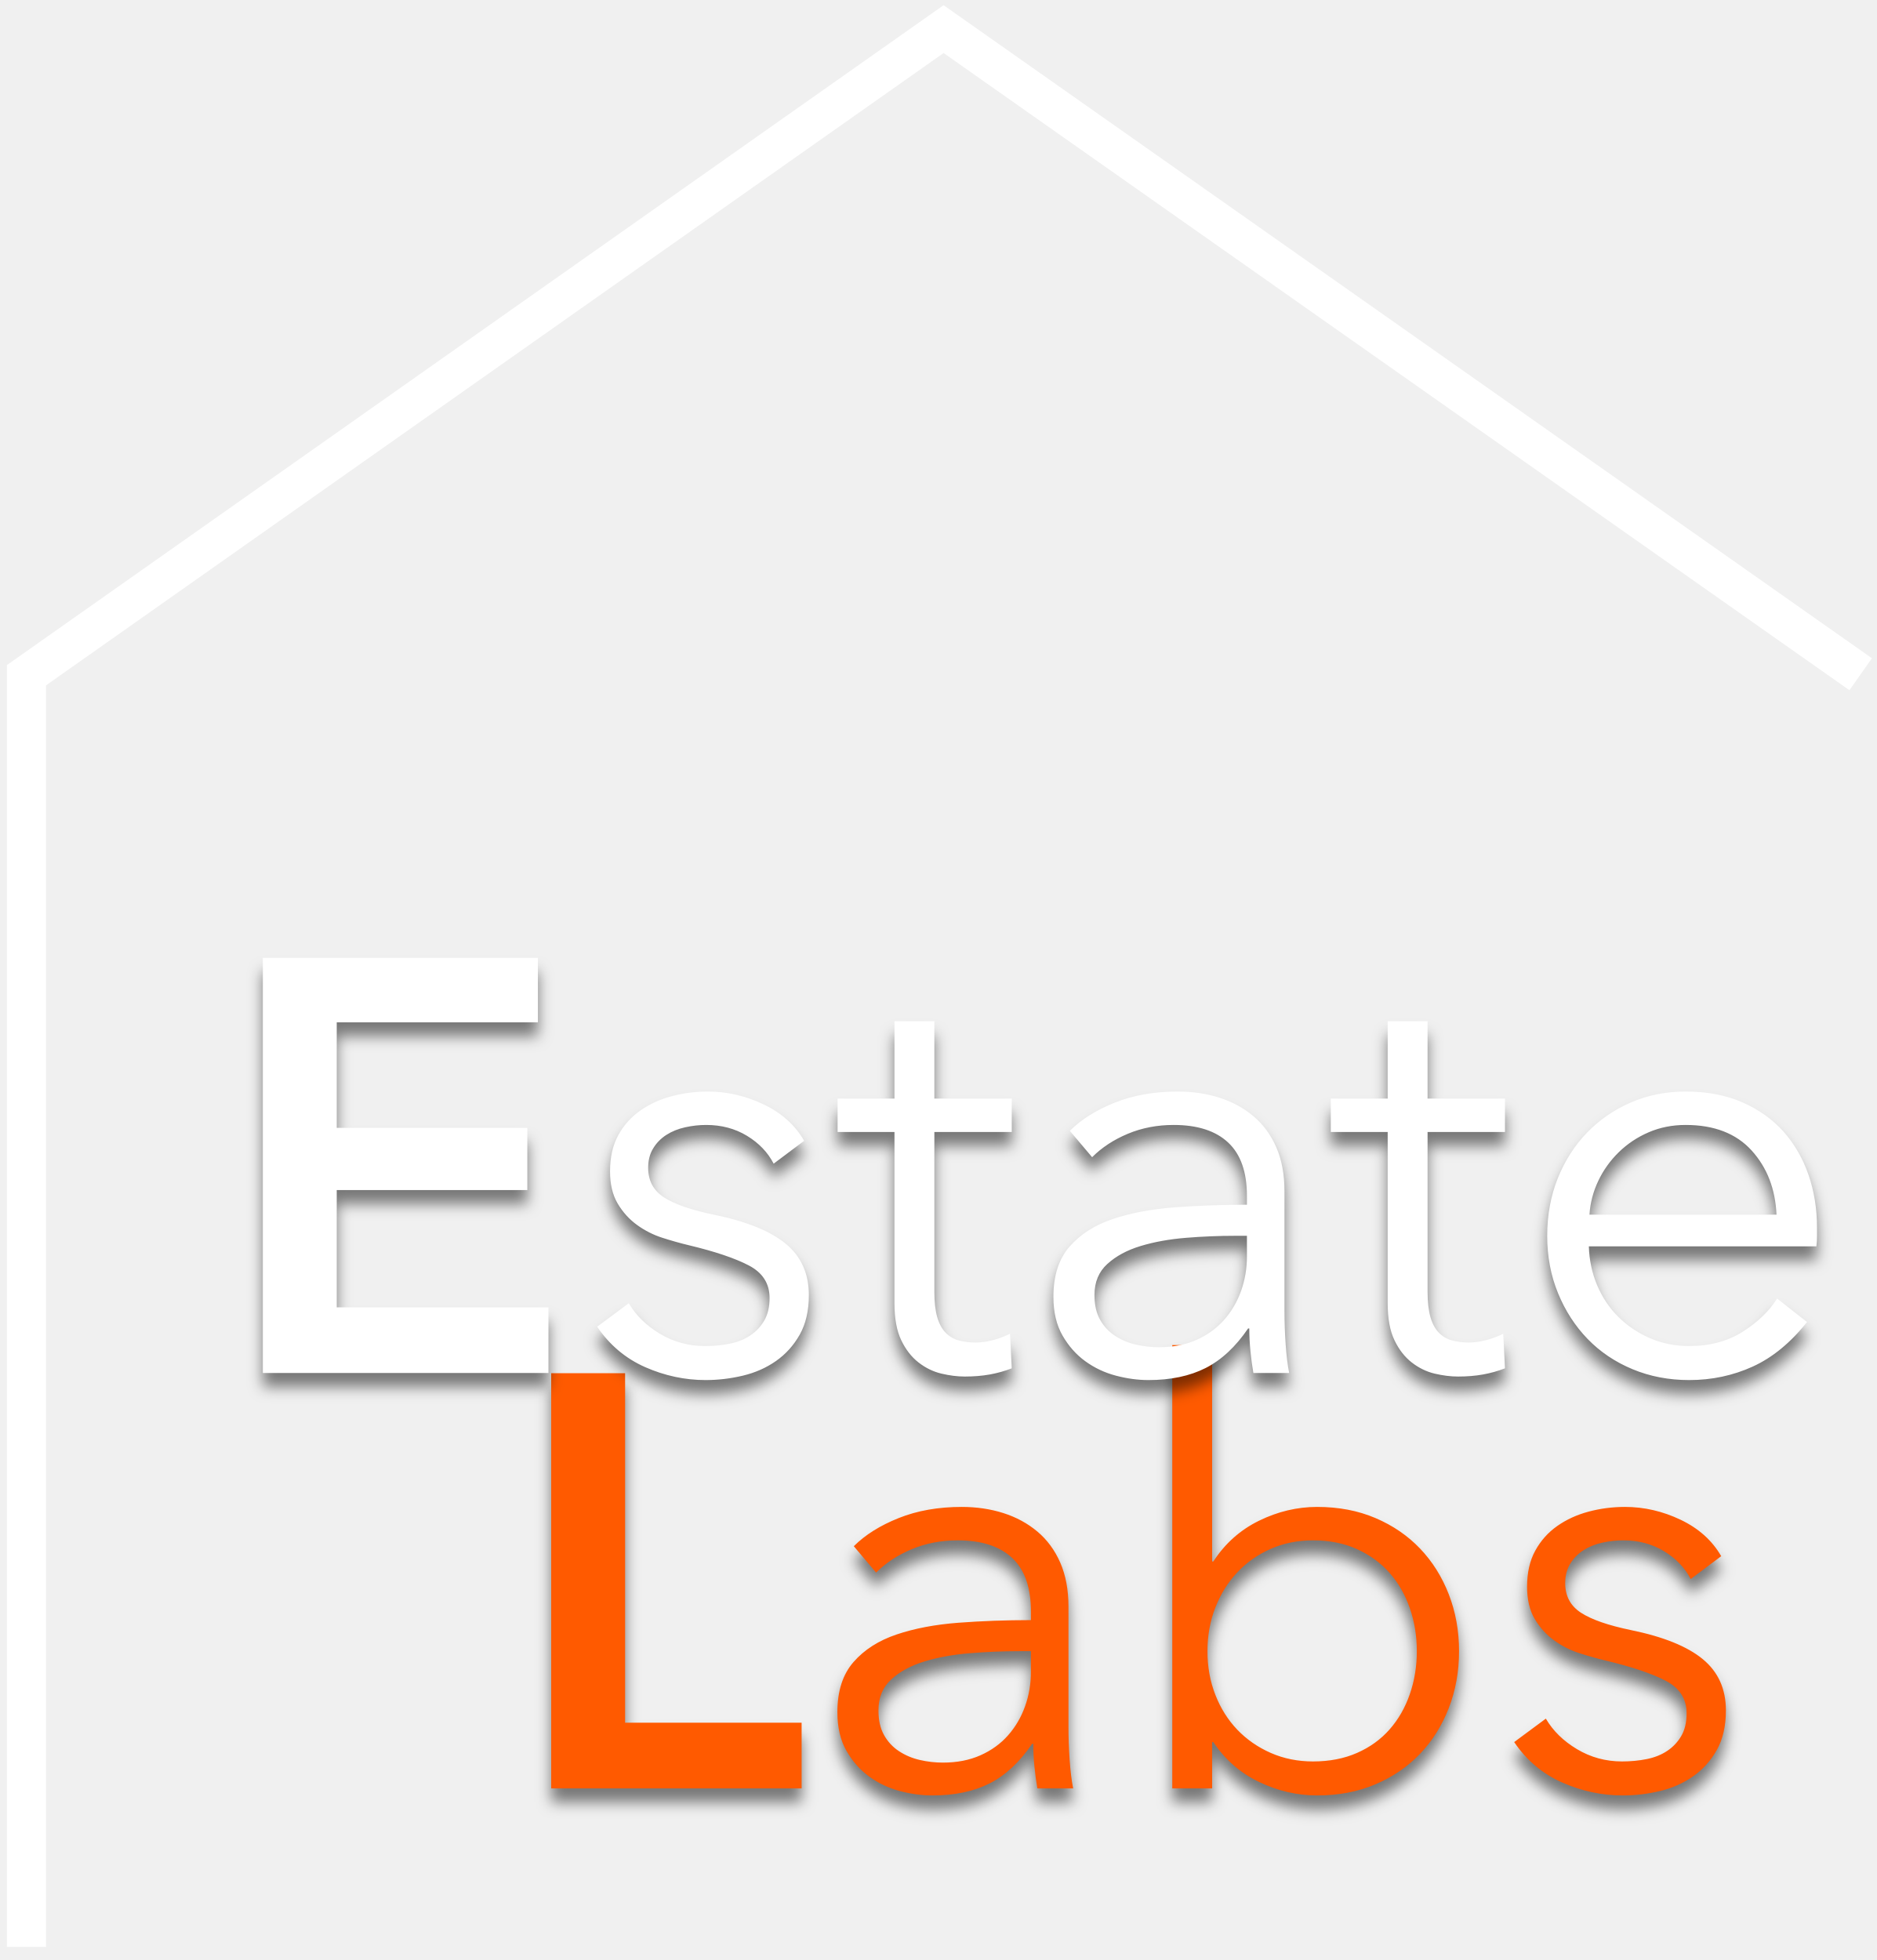
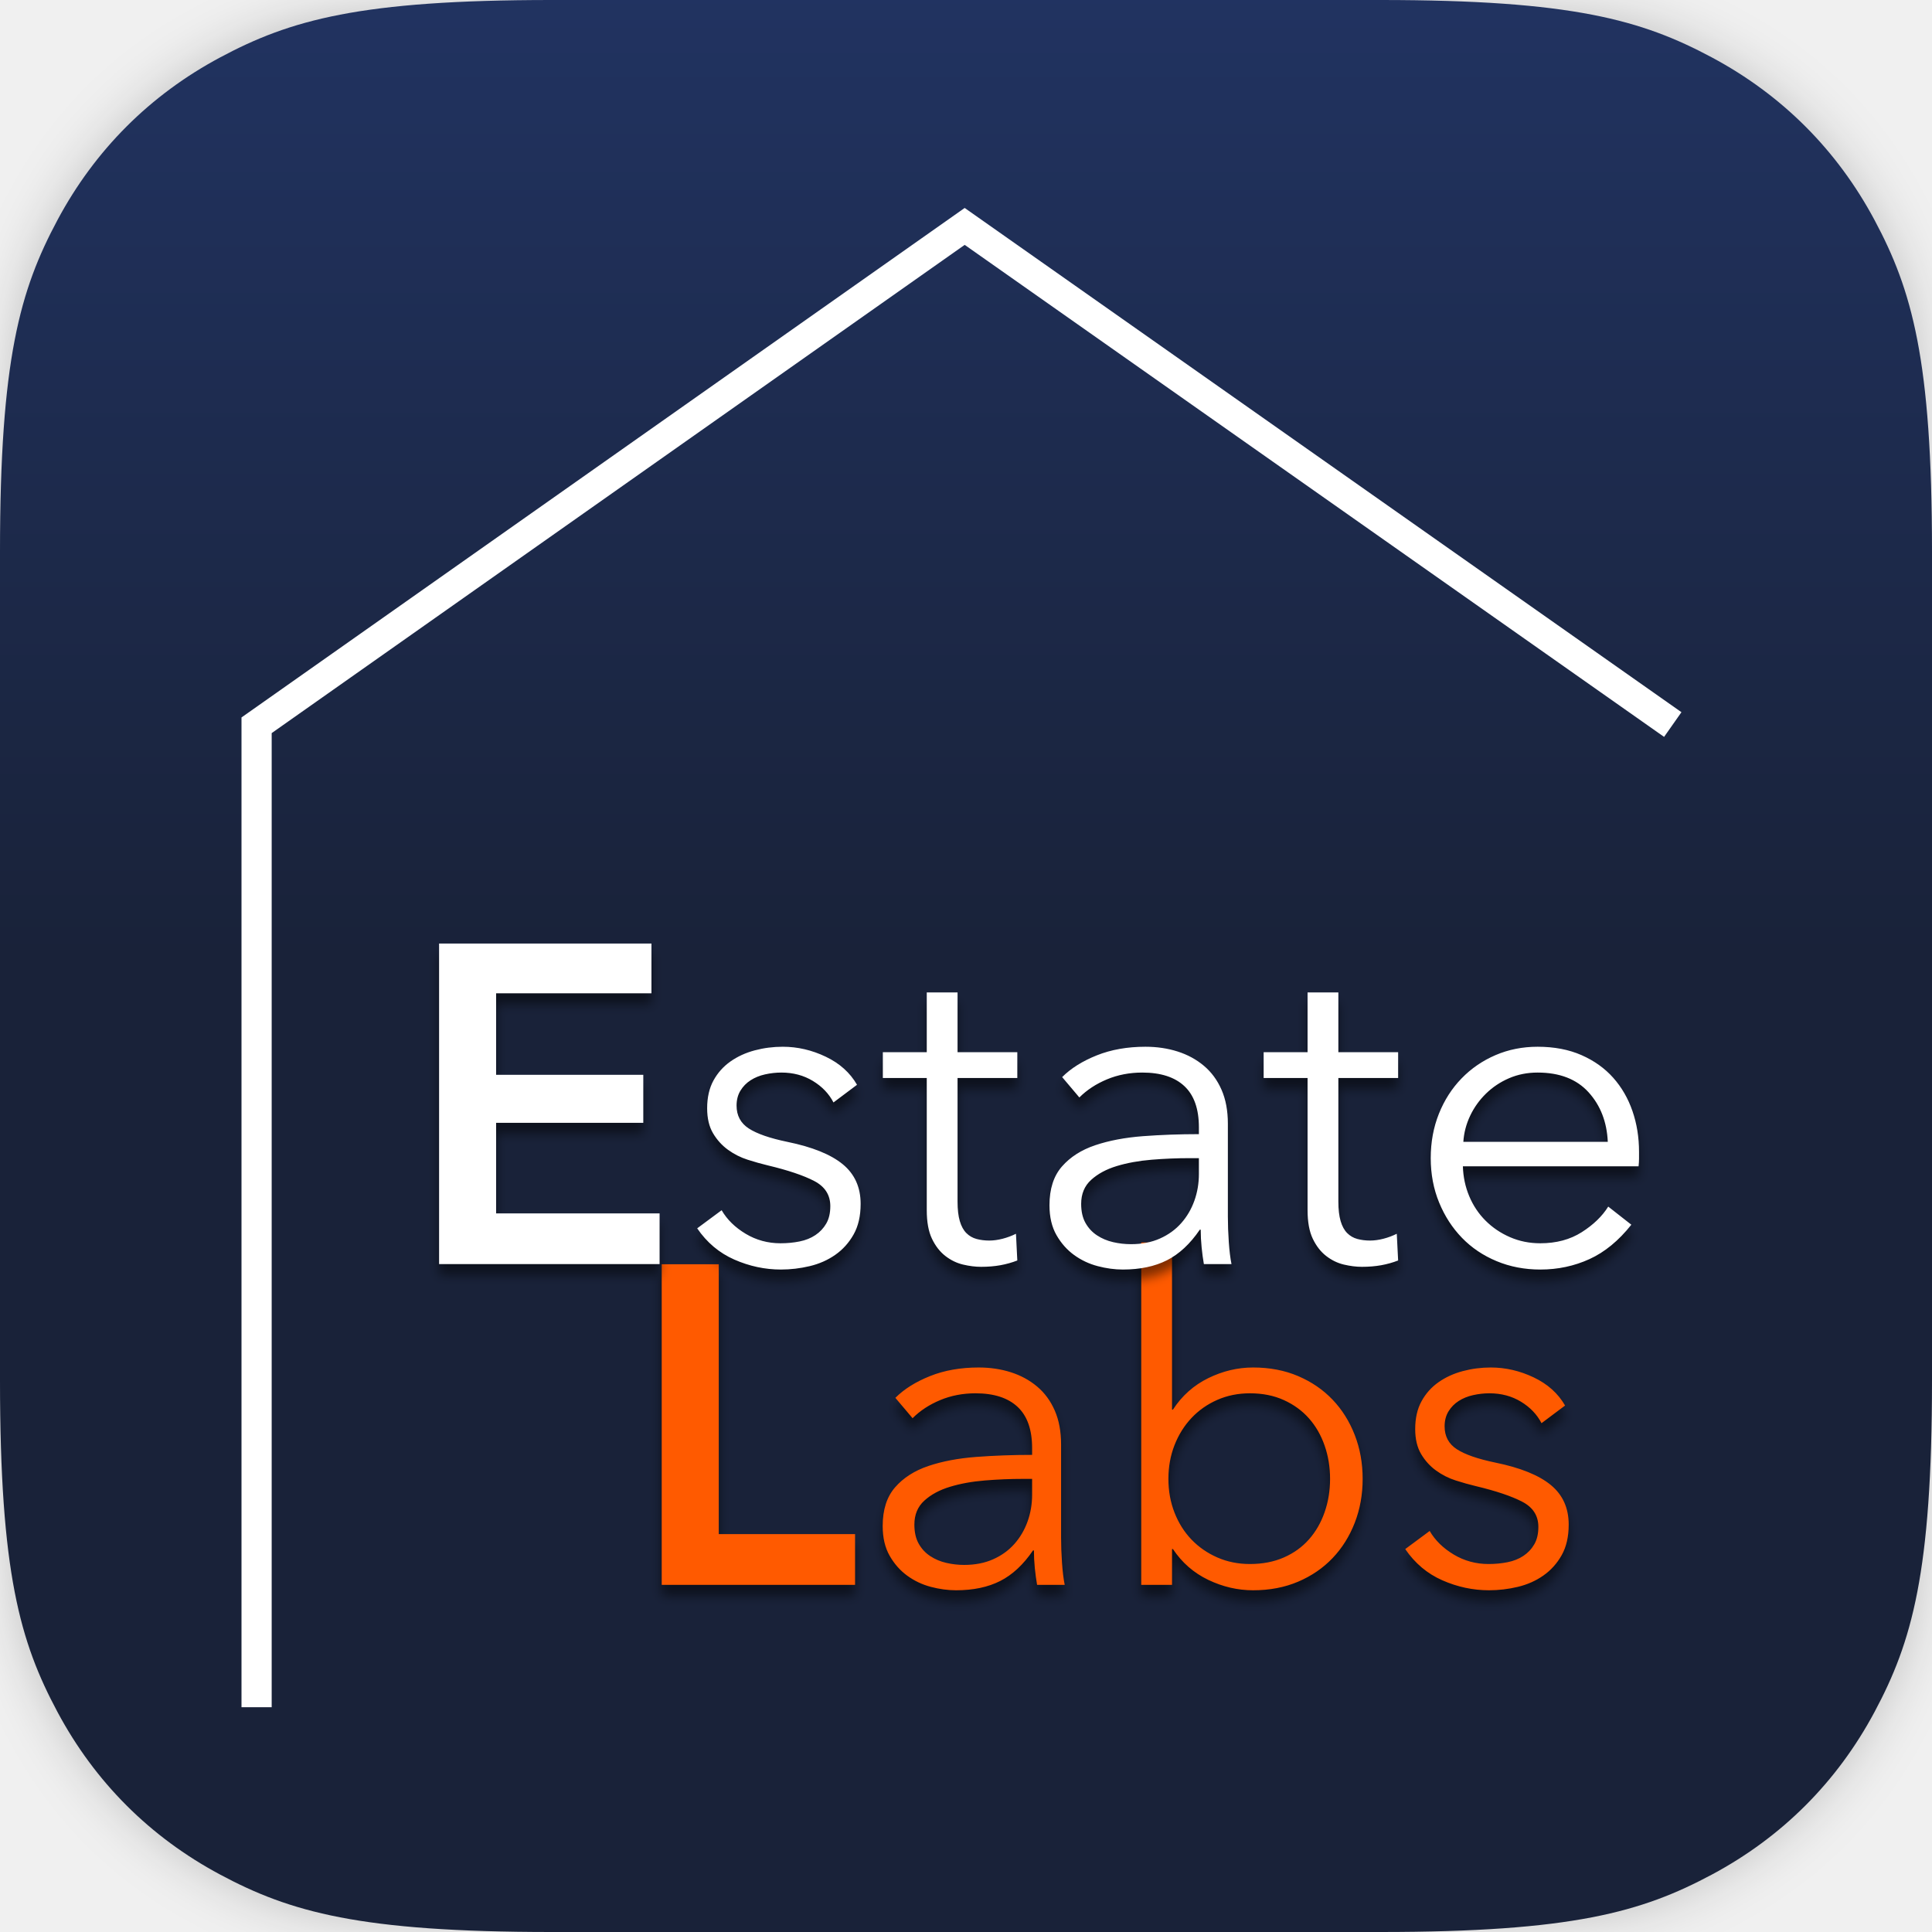
- <svg xmlns="http://www.w3.org/2000/svg" xmlns:xlink="http://www.w3.org/1999/xlink" width="135px" height="141px" viewBox="0 0 135 141" version="1.1">
+ <svg xmlns="http://www.w3.org/2000/svg" xmlns:xlink="http://www.w3.org/1999/xlink" width="180px" height="180px" viewBox="0 0 180 180" version="1.1">
  <defs>
-     <path d="M79.664,147.656 L79.664,142.931 L66.966,142.931 L66.966,117.787 L61.65,117.787 L61.65,147.656 L79.664,147.656 Z M89.072,148.162 C90.675,148.162 92.046,147.874 93.185,147.298 C94.324,146.721 95.344,145.772 96.244,144.45 L96.244,144.45 L96.328,144.45 C96.328,144.984 96.356,145.533 96.412,146.095 C96.469,146.658 96.539,147.178 96.623,147.656 L96.623,147.656 L99.197,147.656 C99.084,147.094 99,146.405 98.944,145.589 C98.888,144.773 98.859,143.986 98.859,143.227 L98.859,143.227 L98.859,134.578 C98.859,133.369 98.662,132.314 98.269,131.414 C97.875,130.514 97.327,129.769 96.623,129.178 C95.92,128.588 95.105,128.145 94.177,127.849 C93.248,127.554 92.25,127.406 91.181,127.406 C89.494,127.406 87.982,127.673 86.646,128.208 C85.31,128.742 84.234,129.417 83.419,130.233 L83.419,130.233 L85.022,132.131 C85.725,131.428 86.583,130.866 87.595,130.444 C88.608,130.022 89.705,129.811 90.886,129.811 C92.602,129.811 93.909,130.233 94.809,131.077 C95.709,131.92 96.159,133.2 96.159,134.916 L96.159,134.916 L96.159,135.548 C94.359,135.548 92.623,135.612 90.949,135.738 C89.276,135.865 87.792,136.146 86.498,136.582 C85.205,137.018 84.171,137.679 83.398,138.565 C82.624,139.451 82.237,140.653 82.237,142.172 C82.237,143.269 82.455,144.197 82.891,144.956 C83.327,145.716 83.876,146.334 84.537,146.812 C85.198,147.291 85.929,147.635 86.73,147.846 C87.532,148.057 88.312,148.162 89.072,148.162 Z M89.831,145.8 C89.269,145.8 88.713,145.737 88.165,145.61 C87.616,145.484 87.117,145.273 86.667,144.977 C86.217,144.682 85.859,144.295 85.591,143.817 C85.324,143.339 85.191,142.748 85.191,142.045 C85.191,141.117 85.5,140.372 86.119,139.809 C86.737,139.247 87.532,138.818 88.502,138.523 C89.473,138.227 90.555,138.03 91.751,137.932 C92.946,137.834 94.134,137.784 95.316,137.784 L95.316,137.784 L96.159,137.784 L96.159,139.261 C96.159,140.133 96.019,140.963 95.737,141.75 C95.456,142.537 95.048,143.234 94.514,143.838 C93.98,144.443 93.319,144.921 92.531,145.273 C91.744,145.624 90.844,145.8 89.831,145.8 Z M116.747,148.162 C118.294,148.162 119.693,147.895 120.945,147.361 C122.196,146.827 123.265,146.095 124.151,145.167 C125.037,144.239 125.726,143.142 126.218,141.877 C126.71,140.611 126.956,139.247 126.956,137.784 C126.956,136.322 126.71,134.958 126.218,133.692 C125.726,132.427 125.037,131.33 124.151,130.402 C123.265,129.473 122.196,128.742 120.945,128.208 C119.693,127.673 118.294,127.406 116.747,127.406 C115.312,127.406 113.92,127.737 112.57,128.398 C111.22,129.059 110.123,130.036 109.28,131.33 L109.28,131.33 L109.195,131.33 L109.195,115.763 L106.327,115.763 L106.327,147.656 L109.195,147.656 L109.195,144.323 L109.28,144.323 C110.123,145.589 111.22,146.545 112.57,147.192 C113.92,147.839 115.312,148.162 116.747,148.162 Z M116.452,145.716 C115.355,145.716 114.342,145.512 113.414,145.104 C112.486,144.696 111.684,144.141 111.009,143.438 C110.334,142.734 109.807,141.898 109.427,140.927 C109.048,139.957 108.858,138.909 108.858,137.784 C108.858,136.659 109.048,135.612 109.427,134.641 C109.807,133.671 110.334,132.827 111.009,132.11 C111.684,131.393 112.486,130.83 113.414,130.423 C114.342,130.015 115.355,129.811 116.452,129.811 C117.633,129.811 118.688,130.022 119.616,130.444 C120.544,130.866 121.324,131.435 121.957,132.152 C122.59,132.87 123.075,133.713 123.412,134.684 C123.75,135.654 123.919,136.688 123.919,137.784 C123.919,138.881 123.75,139.915 123.412,140.885 C123.075,141.855 122.59,142.699 121.957,143.416 C121.324,144.134 120.544,144.696 119.616,145.104 C118.688,145.512 117.633,145.716 116.452,145.716 Z M138.727,148.162 C139.627,148.162 140.52,148.057 141.405,147.846 C142.291,147.635 143.086,147.284 143.789,146.791 C144.492,146.299 145.062,145.666 145.498,144.893 C145.934,144.12 146.152,143.17 146.152,142.045 C146.152,140.498 145.596,139.268 144.485,138.354 C143.374,137.44 141.652,136.744 139.317,136.266 C137.686,135.928 136.491,135.513 135.731,135.021 C134.972,134.529 134.592,133.819 134.592,132.891 C134.592,132.356 134.712,131.892 134.951,131.498 C135.19,131.105 135.506,130.781 135.9,130.528 C136.294,130.275 136.744,130.092 137.25,129.98 C137.756,129.867 138.262,129.811 138.769,129.811 C139.866,129.811 140.843,130.071 141.701,130.591 C142.559,131.112 143.198,131.78 143.62,132.595 L143.62,132.595 L145.814,130.95 C145.167,129.825 144.197,128.953 142.903,128.334 C141.609,127.716 140.273,127.406 138.895,127.406 C137.995,127.406 137.123,127.519 136.28,127.744 C135.436,127.969 134.684,128.313 134.023,128.777 C133.362,129.241 132.834,129.832 132.441,130.549 C132.047,131.266 131.85,132.131 131.85,133.144 C131.85,134.072 132.033,134.845 132.398,135.464 C132.764,136.083 133.228,136.596 133.791,137.004 C134.353,137.412 134.965,137.721 135.626,137.932 C136.287,138.143 136.912,138.319 137.503,138.459 C139.387,138.909 140.829,139.395 141.827,139.915 C142.826,140.435 143.325,141.216 143.325,142.256 C143.325,142.903 143.198,143.445 142.945,143.88 C142.692,144.316 142.355,144.675 141.933,144.956 C141.511,145.238 141.019,145.434 140.456,145.547 C139.894,145.659 139.303,145.716 138.684,145.716 C137.503,145.716 136.42,145.42 135.436,144.83 C134.452,144.239 133.706,143.508 133.2,142.636 L133.2,142.636 L130.922,144.323 C131.822,145.645 132.975,146.616 134.381,147.234 C135.787,147.853 137.236,148.162 138.727,148.162 Z" id="path-1" />
-     <filter x="-2.4%" y="-3.1%" width="104.7%" height="112.3%" filterUnits="objectBoundingBox" id="filter-2">
+     <path d="M51.378,-2.07572687e-15 L128.622,2.07572687e-15 C146.487,-1.20605709e-15 152.966,1.86 159.497,5.353 C166.028,8.846 171.154,13.972 174.647,20.503 C178.14,27.034 180,33.513 180,51.378 L180,128.622 C180,146.487 178.14,152.966 174.647,159.497 C171.154,166.028 166.028,171.154 159.497,174.647 C152.966,178.14 146.487,180 128.622,180 L51.378,180 C33.513,180 27.034,178.14 20.503,174.647 C13.972,171.154 8.846,166.028 5.353,159.497 C1.86,152.966 8.04038057e-16,146.487 -1.38381791e-15,128.622 L1.38381791e-15,51.378 C-8.04038057e-16,33.513 1.86,27.034 5.353,20.503 C8.846,13.972 13.972,8.846 20.503,5.353 C27.034,1.86 33.513,1.20605709e-15 51.378,-2.07572687e-15 Z" id="path-1" />
+     <filter x="-4.2%" y="-4.2%" width="108.3%" height="108.3%" filterUnits="objectBoundingBox" id="filter-3">
+       <feOffset dx="0" dy="0" in="SourceAlpha" result="shadowOffsetOuter1" />
+       <feGaussianBlur stdDeviation="2.5" in="shadowOffsetOuter1" result="shadowBlurOuter1" />
+       <feColorMatrix values="0 0 0 0 0   0 0 0 0 0   0 0 0 0 0  0 0 0 0.2 0" type="matrix" in="shadowBlurOuter1" />
+     </filter>
+     <linearGradient x1="50%" y1="0%" x2="50%" y2="49.451%" id="linearGradient-4">
+       <stop stop-color="#213361" offset="0%" />
+       <stop stop-color="#192239" offset="100%" />
+     </linearGradient>
+     <path d="M79.664,147.656 L79.664,142.931 L66.966,142.931 L66.966,117.787 L61.65,117.787 L61.65,147.656 L79.664,147.656 Z M89.072,148.162 C90.675,148.162 92.046,147.874 93.185,147.298 C94.324,146.721 95.344,145.772 96.244,144.45 L96.244,144.45 L96.328,144.45 C96.328,144.984 96.356,145.533 96.412,146.095 C96.469,146.658 96.539,147.178 96.623,147.656 L96.623,147.656 L99.197,147.656 C99.084,147.094 99,146.405 98.944,145.589 C98.888,144.773 98.859,143.986 98.859,143.227 L98.859,143.227 L98.859,134.578 C98.859,133.369 98.662,132.314 98.269,131.414 C97.875,130.514 97.327,129.769 96.623,129.178 C95.92,128.588 95.105,128.145 94.177,127.849 C93.248,127.554 92.25,127.406 91.181,127.406 C89.494,127.406 87.982,127.673 86.646,128.208 C85.31,128.742 84.234,129.417 83.419,130.233 L83.419,130.233 L85.022,132.131 C85.725,131.428 86.583,130.866 87.595,130.444 C88.608,130.022 89.705,129.811 90.886,129.811 C92.602,129.811 93.909,130.233 94.809,131.077 C95.709,131.92 96.159,133.2 96.159,134.916 L96.159,134.916 L96.159,135.548 C94.359,135.548 92.623,135.612 90.949,135.738 C89.276,135.865 87.792,136.146 86.498,136.582 C85.205,137.018 84.171,137.679 83.398,138.565 C82.624,139.451 82.237,140.653 82.237,142.172 C82.237,143.269 82.455,144.197 82.891,144.956 C83.327,145.716 83.876,146.334 84.537,146.812 C85.198,147.291 85.929,147.635 86.73,147.846 C87.532,148.057 88.312,148.162 89.072,148.162 Z M89.831,145.8 C89.269,145.8 88.713,145.737 88.165,145.61 C87.616,145.484 87.117,145.273 86.667,144.977 C86.217,144.682 85.859,144.295 85.591,143.817 C85.324,143.339 85.191,142.748 85.191,142.045 C85.191,141.117 85.5,140.372 86.119,139.809 C86.737,139.247 87.532,138.818 88.502,138.523 C89.473,138.227 90.555,138.03 91.751,137.932 C92.946,137.834 94.134,137.784 95.316,137.784 L95.316,137.784 L96.159,137.784 L96.159,139.261 C96.159,140.133 96.019,140.963 95.737,141.75 C95.456,142.537 95.048,143.234 94.514,143.838 C93.98,144.443 93.319,144.921 92.531,145.273 C91.744,145.624 90.844,145.8 89.831,145.8 Z M116.747,148.162 C118.294,148.162 119.693,147.895 120.945,147.361 C122.196,146.827 123.265,146.095 124.151,145.167 C125.037,144.239 125.726,143.142 126.218,141.877 C126.71,140.611 126.956,139.247 126.956,137.784 C126.956,136.322 126.71,134.958 126.218,133.692 C125.726,132.427 125.037,131.33 124.151,130.402 C123.265,129.473 122.196,128.742 120.945,128.208 C119.693,127.673 118.294,127.406 116.747,127.406 C115.312,127.406 113.92,127.737 112.57,128.398 C111.22,129.059 110.123,130.036 109.28,131.33 L109.28,131.33 L109.195,131.33 L109.195,115.763 L106.327,115.763 L106.327,147.656 L109.195,147.656 L109.195,144.323 L109.28,144.323 C110.123,145.589 111.22,146.545 112.57,147.192 C113.92,147.839 115.312,148.162 116.747,148.162 Z M116.452,145.716 C115.355,145.716 114.342,145.512 113.414,145.104 C112.486,144.696 111.684,144.141 111.009,143.438 C110.334,142.734 109.807,141.898 109.427,140.927 C109.048,139.957 108.858,138.909 108.858,137.784 C108.858,136.659 109.048,135.612 109.427,134.641 C109.807,133.671 110.334,132.827 111.009,132.11 C111.684,131.393 112.486,130.83 113.414,130.423 C114.342,130.015 115.355,129.811 116.452,129.811 C117.633,129.811 118.688,130.022 119.616,130.444 C120.544,130.866 121.324,131.435 121.957,132.152 C122.59,132.87 123.075,133.713 123.412,134.684 C123.75,135.654 123.919,136.688 123.919,137.784 C123.919,138.881 123.75,139.915 123.412,140.885 C123.075,141.855 122.59,142.699 121.957,143.416 C121.324,144.134 120.544,144.696 119.616,145.104 C118.688,145.512 117.633,145.716 116.452,145.716 Z M138.727,148.162 C139.627,148.162 140.52,148.057 141.405,147.846 C142.291,147.635 143.086,147.284 143.789,146.791 C144.492,146.299 145.062,145.666 145.498,144.893 C145.934,144.12 146.152,143.17 146.152,142.045 C146.152,140.498 145.596,139.268 144.485,138.354 C143.374,137.44 141.652,136.744 139.317,136.266 C137.686,135.928 136.491,135.513 135.731,135.021 C134.972,134.529 134.592,133.819 134.592,132.891 C134.592,132.356 134.712,131.892 134.951,131.498 C135.19,131.105 135.506,130.781 135.9,130.528 C136.294,130.275 136.744,130.092 137.25,129.98 C137.756,129.867 138.262,129.811 138.769,129.811 C139.866,129.811 140.843,130.071 141.701,130.591 C142.559,131.112 143.198,131.78 143.62,132.595 L143.62,132.595 L145.814,130.95 C145.167,129.825 144.197,128.953 142.903,128.334 C141.609,127.716 140.273,127.406 138.895,127.406 C137.995,127.406 137.123,127.519 136.28,127.744 C135.436,127.969 134.684,128.313 134.023,128.777 C133.362,129.241 132.834,129.832 132.441,130.549 C132.047,131.266 131.85,132.131 131.85,133.144 C131.85,134.072 132.033,134.845 132.398,135.464 C132.764,136.083 133.228,136.596 133.791,137.004 C134.353,137.412 134.965,137.721 135.626,137.932 C136.287,138.143 136.912,138.319 137.503,138.459 C139.387,138.909 140.829,139.395 141.827,139.915 C142.826,140.435 143.325,141.216 143.325,142.256 C143.325,142.903 143.198,143.445 142.945,143.88 C142.692,144.316 142.355,144.675 141.933,144.956 C141.511,145.238 141.019,145.434 140.456,145.547 C139.894,145.659 139.303,145.716 138.684,145.716 C137.503,145.716 136.42,145.42 135.436,144.83 C134.452,144.239 133.706,143.508 133.2,142.636 L133.2,142.636 L130.922,144.323 C131.822,145.645 132.975,146.616 134.381,147.234 C135.787,147.853 137.236,148.162 138.727,148.162 Z" id="path-5" />
+     <filter x="-2.4%" y="-3.1%" width="104.7%" height="112.3%" filterUnits="objectBoundingBox" id="filter-6">
      <feOffset dx="0" dy="1" in="SourceAlpha" result="shadowOffsetOuter1" />
      <feGaussianBlur stdDeviation="0.5" in="shadowOffsetOuter1" result="shadowBlurOuter1" />
      <feColorMatrix values="0 0 0 0 0   0 0 0 0 0   0 0 0 0 0  0 0 0 0.5 0" type="matrix" in="shadowBlurOuter1" />
    </filter>
-     <path d="M61.453,117.773 L61.453,113.048 L46.223,113.048 L46.223,104.611 L59.934,104.611 L59.934,100.139 L46.223,100.139 L46.223,92.545 L60.694,92.545 L60.694,87.905 L40.908,87.905 L40.908,117.773 L61.453,117.773 Z M72.759,118.28 C73.659,118.28 74.552,118.174 75.438,117.963 C76.324,117.752 77.119,117.401 77.822,116.909 C78.525,116.416 79.095,115.784 79.53,115.01 C79.966,114.237 80.184,113.287 80.184,112.162 C80.184,110.616 79.629,109.385 78.518,108.471 C77.407,107.557 75.684,106.861 73.35,106.383 C71.719,106.045 70.523,105.63 69.764,105.138 C69.005,104.646 68.625,103.936 68.625,103.008 C68.625,102.473 68.745,102.009 68.984,101.616 C69.223,101.222 69.539,100.898 69.933,100.645 C70.327,100.392 70.777,100.209 71.283,100.097 C71.789,99.984 72.295,99.928 72.802,99.928 C73.898,99.928 74.876,100.188 75.734,100.709 C76.591,101.229 77.231,101.897 77.653,102.713 L77.653,102.713 L79.847,101.067 C79.2,99.942 78.23,99.07 76.936,98.452 C75.642,97.833 74.306,97.523 72.928,97.523 C72.028,97.523 71.156,97.636 70.312,97.861 C69.469,98.086 68.716,98.43 68.055,98.895 C67.395,99.359 66.867,99.949 66.473,100.666 C66.08,101.384 65.883,102.248 65.883,103.261 C65.883,104.189 66.066,104.963 66.431,105.581 C66.797,106.2 67.261,106.713 67.823,107.121 C68.386,107.529 68.998,107.838 69.659,108.049 C70.32,108.26 70.945,108.436 71.536,108.577 C73.42,109.027 74.862,109.512 75.86,110.032 C76.859,110.552 77.358,111.333 77.358,112.373 C77.358,113.02 77.231,113.562 76.978,113.998 C76.725,114.434 76.388,114.792 75.966,115.073 C75.544,115.355 75.052,115.552 74.489,115.664 C73.927,115.777 73.336,115.833 72.717,115.833 C71.536,115.833 70.453,115.537 69.469,114.947 C68.484,114.356 67.739,113.625 67.233,112.753 L67.233,112.753 L64.955,114.441 C65.855,115.763 67.008,116.733 68.414,117.352 C69.82,117.97 71.269,118.28 72.759,118.28 Z M91.406,118.027 C92.053,118.027 92.651,117.977 93.199,117.879 C93.748,117.78 94.275,117.633 94.781,117.436 L94.781,117.436 L94.655,114.947 C94.261,115.144 93.846,115.298 93.41,115.411 C92.974,115.523 92.559,115.58 92.166,115.58 C91.744,115.58 91.35,115.53 90.984,115.432 C90.619,115.334 90.302,115.151 90.035,114.884 C89.768,114.616 89.564,114.244 89.423,113.766 C89.283,113.287 89.213,112.683 89.213,111.952 L89.213,111.952 L89.213,100.434 L94.781,100.434 L94.781,98.03 L89.213,98.03 L89.213,92.461 L86.344,92.461 L86.344,98.03 L82.252,98.03 L82.252,100.434 L86.344,100.434 L86.344,112.753 C86.344,113.85 86.505,114.736 86.829,115.411 C87.152,116.086 87.567,116.62 88.073,117.014 C88.58,117.408 89.128,117.675 89.719,117.816 C90.309,117.956 90.872,118.027 91.406,118.027 Z M104.611,118.28 C106.214,118.28 107.585,117.991 108.724,117.415 C109.863,116.838 110.883,115.889 111.783,114.567 L111.783,114.567 L111.867,114.567 C111.867,115.102 111.895,115.65 111.952,116.213 C112.008,116.775 112.078,117.295 112.162,117.773 L112.162,117.773 L114.736,117.773 C114.623,117.211 114.539,116.522 114.483,115.706 C114.427,114.891 114.398,114.103 114.398,113.344 L114.398,113.344 L114.398,104.695 C114.398,103.486 114.202,102.431 113.808,101.531 C113.414,100.631 112.866,99.886 112.162,99.295 C111.459,98.705 110.644,98.262 109.716,97.966 C108.787,97.671 107.789,97.523 106.72,97.523 C105.033,97.523 103.521,97.791 102.185,98.325 C100.849,98.859 99.773,99.534 98.958,100.35 L98.958,100.35 L100.561,102.248 C101.264,101.545 102.122,100.983 103.134,100.561 C104.147,100.139 105.244,99.928 106.425,99.928 C108.141,99.928 109.448,100.35 110.348,101.194 C111.248,102.037 111.698,103.317 111.698,105.033 L111.698,105.033 L111.698,105.666 C109.898,105.666 108.162,105.729 106.488,105.855 C104.815,105.982 103.331,106.263 102.037,106.699 C100.744,107.135 99.71,107.796 98.937,108.682 C98.163,109.568 97.777,110.77 97.777,112.289 C97.777,113.386 97.995,114.314 98.43,115.073 C98.866,115.833 99.415,116.452 100.076,116.93 C100.737,117.408 101.468,117.752 102.27,117.963 C103.071,118.174 103.852,118.28 104.611,118.28 Z M105.37,115.917 C104.808,115.917 104.252,115.854 103.704,115.727 C103.155,115.601 102.656,115.39 102.206,115.095 C101.756,114.799 101.398,114.412 101.13,113.934 C100.863,113.456 100.73,112.866 100.73,112.162 C100.73,111.234 101.039,110.489 101.658,109.927 C102.277,109.364 103.071,108.935 104.041,108.64 C105.012,108.345 106.095,108.148 107.29,108.049 C108.485,107.951 109.673,107.902 110.855,107.902 L110.855,107.902 L111.698,107.902 L111.698,109.378 C111.698,110.25 111.558,111.08 111.277,111.867 C110.995,112.655 110.588,113.351 110.053,113.955 C109.519,114.56 108.858,115.038 108.07,115.39 C107.283,115.741 106.383,115.917 105.37,115.917 Z M126.886,118.027 C127.533,118.027 128.13,117.977 128.679,117.879 C129.227,117.78 129.755,117.633 130.261,117.436 L130.261,117.436 L130.134,114.947 C129.741,115.144 129.326,115.298 128.89,115.411 C128.454,115.523 128.039,115.58 127.645,115.58 C127.223,115.58 126.83,115.53 126.464,115.432 C126.098,115.334 125.782,115.151 125.515,114.884 C125.248,114.616 125.044,114.244 124.903,113.766 C124.763,113.287 124.692,112.683 124.692,111.952 L124.692,111.952 L124.692,100.434 L130.261,100.434 L130.261,98.03 L124.692,98.03 L124.692,92.461 L121.823,92.461 L121.823,98.03 L117.731,98.03 L117.731,100.434 L121.823,100.434 L121.823,112.753 C121.823,113.85 121.985,114.736 122.309,115.411 C122.632,116.086 123.047,116.62 123.553,117.014 C124.059,117.408 124.608,117.675 125.198,117.816 C125.789,117.956 126.352,118.027 126.886,118.027 Z M143.508,118.28 C145.139,118.28 146.665,117.956 148.085,117.309 C149.505,116.662 150.806,115.594 151.988,114.103 L151.988,114.103 L149.836,112.416 C149.273,113.316 148.451,114.11 147.368,114.799 C146.285,115.488 144.998,115.833 143.508,115.833 C142.495,115.833 141.553,115.643 140.681,115.263 C139.809,114.884 139.05,114.37 138.403,113.723 C137.756,113.077 137.25,112.317 136.884,111.445 C136.519,110.573 136.322,109.645 136.294,108.661 L136.294,108.661 L152.662,108.661 C152.691,108.408 152.705,108.169 152.705,107.944 L152.705,107.944 L152.705,107.311 C152.705,105.961 152.501,104.695 152.093,103.514 C151.685,102.333 151.088,101.299 150.3,100.413 C149.512,99.527 148.528,98.824 147.347,98.304 C146.166,97.784 144.802,97.523 143.255,97.523 C141.848,97.523 140.541,97.784 139.331,98.304 C138.122,98.824 137.067,99.548 136.167,100.477 C135.267,101.405 134.564,102.502 134.058,103.767 C133.552,105.033 133.298,106.411 133.298,107.902 C133.298,109.392 133.559,110.77 134.079,112.036 C134.599,113.302 135.309,114.398 136.209,115.327 C137.109,116.255 138.185,116.979 139.437,117.499 C140.688,118.02 142.045,118.28 143.508,118.28 Z M149.794,106.383 L136.336,106.383 C136.392,105.539 136.603,104.73 136.969,103.957 C137.334,103.184 137.827,102.495 138.445,101.89 C139.064,101.285 139.781,100.807 140.597,100.455 C141.412,100.104 142.298,99.928 143.255,99.928 C145.308,99.928 146.89,100.54 148.001,101.763 C149.112,102.987 149.709,104.527 149.794,106.383 L149.794,106.383 Z" id="path-3" />
-     <filter x="-1.8%" y="-3.3%" width="103.6%" height="113.2%" filterUnits="objectBoundingBox" id="filter-4">
+     <path d="M61.453,117.773 L61.453,113.048 L46.223,113.048 L46.223,104.611 L59.934,104.611 L59.934,100.139 L46.223,100.139 L46.223,92.545 L60.694,92.545 L60.694,87.905 L40.908,87.905 L40.908,117.773 L61.453,117.773 Z M72.759,118.28 C73.659,118.28 74.552,118.174 75.438,117.963 C76.324,117.752 77.119,117.401 77.822,116.909 C78.525,116.416 79.095,115.784 79.53,115.01 C79.966,114.237 80.184,113.287 80.184,112.162 C80.184,110.616 79.629,109.385 78.518,108.471 C77.407,107.557 75.684,106.861 73.35,106.383 C71.719,106.045 70.523,105.63 69.764,105.138 C69.005,104.646 68.625,103.936 68.625,103.008 C68.625,102.473 68.745,102.009 68.984,101.616 C69.223,101.222 69.539,100.898 69.933,100.645 C70.327,100.392 70.777,100.209 71.283,100.097 C71.789,99.984 72.295,99.928 72.802,99.928 C73.898,99.928 74.876,100.188 75.734,100.709 C76.591,101.229 77.231,101.897 77.653,102.713 L77.653,102.713 L79.847,101.067 C79.2,99.942 78.23,99.07 76.936,98.452 C75.642,97.833 74.306,97.523 72.928,97.523 C72.028,97.523 71.156,97.636 70.312,97.861 C69.469,98.086 68.716,98.43 68.055,98.895 C67.395,99.359 66.867,99.949 66.473,100.666 C66.08,101.384 65.883,102.248 65.883,103.261 C65.883,104.189 66.066,104.963 66.431,105.581 C66.797,106.2 67.261,106.713 67.823,107.121 C68.386,107.529 68.998,107.838 69.659,108.049 C70.32,108.26 70.945,108.436 71.536,108.577 C73.42,109.027 74.862,109.512 75.86,110.032 C76.859,110.552 77.358,111.333 77.358,112.373 C77.358,113.02 77.231,113.562 76.978,113.998 C76.725,114.434 76.388,114.792 75.966,115.073 C75.544,115.355 75.052,115.552 74.489,115.664 C73.927,115.777 73.336,115.833 72.717,115.833 C71.536,115.833 70.453,115.537 69.469,114.947 C68.484,114.356 67.739,113.625 67.233,112.753 L67.233,112.753 L64.955,114.441 C65.855,115.763 67.008,116.733 68.414,117.352 C69.82,117.97 71.269,118.28 72.759,118.28 Z M91.406,118.027 C92.053,118.027 92.651,117.977 93.199,117.879 C93.748,117.78 94.275,117.633 94.781,117.436 L94.781,117.436 L94.655,114.947 C94.261,115.144 93.846,115.298 93.41,115.411 C92.974,115.523 92.559,115.58 92.166,115.58 C91.744,115.58 91.35,115.53 90.984,115.432 C90.619,115.334 90.302,115.151 90.035,114.884 C89.768,114.616 89.564,114.244 89.423,113.766 C89.283,113.287 89.213,112.683 89.213,111.952 L89.213,111.952 L89.213,100.434 L94.781,100.434 L94.781,98.03 L89.213,98.03 L89.213,92.461 L86.344,92.461 L86.344,98.03 L82.252,98.03 L82.252,100.434 L86.344,100.434 L86.344,112.753 C86.344,113.85 86.505,114.736 86.829,115.411 C87.152,116.086 87.567,116.62 88.073,117.014 C88.58,117.408 89.128,117.675 89.719,117.816 C90.309,117.956 90.872,118.027 91.406,118.027 Z M104.611,118.28 C106.214,118.28 107.585,117.991 108.724,117.415 C109.863,116.838 110.883,115.889 111.783,114.567 L111.783,114.567 L111.867,114.567 C111.867,115.102 111.895,115.65 111.952,116.213 C112.008,116.775 112.078,117.295 112.162,117.773 L112.162,117.773 L114.736,117.773 C114.623,117.211 114.539,116.522 114.483,115.706 C114.427,114.891 114.398,114.103 114.398,113.344 L114.398,113.344 L114.398,104.695 C114.398,103.486 114.202,102.431 113.808,101.531 C113.414,100.631 112.866,99.886 112.162,99.295 C111.459,98.705 110.644,98.262 109.716,97.966 C108.787,97.671 107.789,97.523 106.72,97.523 C105.033,97.523 103.521,97.791 102.185,98.325 C100.849,98.859 99.773,99.534 98.958,100.35 L98.958,100.35 L100.561,102.248 C101.264,101.545 102.122,100.983 103.134,100.561 C104.147,100.139 105.244,99.928 106.425,99.928 C108.141,99.928 109.448,100.35 110.348,101.194 C111.248,102.037 111.698,103.317 111.698,105.033 L111.698,105.033 L111.698,105.666 C109.898,105.666 108.162,105.729 106.488,105.855 C104.815,105.982 103.331,106.263 102.037,106.699 C100.744,107.135 99.71,107.796 98.937,108.682 C98.163,109.568 97.777,110.77 97.777,112.289 C97.777,113.386 97.995,114.314 98.43,115.073 C98.866,115.833 99.415,116.452 100.076,116.93 C100.737,117.408 101.468,117.752 102.27,117.963 C103.071,118.174 103.852,118.28 104.611,118.28 Z M105.37,115.917 C104.808,115.917 104.252,115.854 103.704,115.727 C103.155,115.601 102.656,115.39 102.206,115.095 C101.756,114.799 101.398,114.412 101.13,113.934 C100.863,113.456 100.73,112.866 100.73,112.162 C100.73,111.234 101.039,110.489 101.658,109.927 C102.277,109.364 103.071,108.935 104.041,108.64 C105.012,108.345 106.095,108.148 107.29,108.049 C108.485,107.951 109.673,107.902 110.855,107.902 L110.855,107.902 L111.698,107.902 L111.698,109.378 C111.698,110.25 111.558,111.08 111.277,111.867 C110.995,112.655 110.588,113.351 110.053,113.955 C109.519,114.56 108.858,115.038 108.07,115.39 C107.283,115.741 106.383,115.917 105.37,115.917 Z M126.886,118.027 C127.533,118.027 128.13,117.977 128.679,117.879 C129.227,117.78 129.755,117.633 130.261,117.436 L130.261,117.436 L130.134,114.947 C129.741,115.144 129.326,115.298 128.89,115.411 C128.454,115.523 128.039,115.58 127.645,115.58 C127.223,115.58 126.83,115.53 126.464,115.432 C126.098,115.334 125.782,115.151 125.515,114.884 C125.248,114.616 125.044,114.244 124.903,113.766 C124.763,113.287 124.692,112.683 124.692,111.952 L124.692,111.952 L124.692,100.434 L130.261,100.434 L130.261,98.03 L124.692,98.03 L124.692,92.461 L121.823,92.461 L121.823,98.03 L117.731,98.03 L117.731,100.434 L121.823,100.434 L121.823,112.753 C121.823,113.85 121.985,114.736 122.309,115.411 C122.632,116.086 123.047,116.62 123.553,117.014 C124.059,117.408 124.608,117.675 125.198,117.816 C125.789,117.956 126.352,118.027 126.886,118.027 Z M143.508,118.28 C145.139,118.28 146.665,117.956 148.085,117.309 C149.505,116.662 150.806,115.594 151.988,114.103 L151.988,114.103 L149.836,112.416 C149.273,113.316 148.451,114.11 147.368,114.799 C146.285,115.488 144.998,115.833 143.508,115.833 C142.495,115.833 141.553,115.643 140.681,115.263 C139.809,114.884 139.05,114.37 138.403,113.723 C137.756,113.077 137.25,112.317 136.884,111.445 C136.519,110.573 136.322,109.645 136.294,108.661 L136.294,108.661 L152.662,108.661 C152.691,108.408 152.705,108.169 152.705,107.944 L152.705,107.944 L152.705,107.311 C152.705,105.961 152.501,104.695 152.093,103.514 C151.685,102.333 151.088,101.299 150.3,100.413 C149.512,99.527 148.528,98.824 147.347,98.304 C146.166,97.784 144.802,97.523 143.255,97.523 C141.848,97.523 140.541,97.784 139.331,98.304 C138.122,98.824 137.067,99.548 136.167,100.477 C135.267,101.405 134.564,102.502 134.058,103.767 C133.552,105.033 133.298,106.411 133.298,107.902 C133.298,109.392 133.559,110.77 134.079,112.036 C134.599,113.302 135.309,114.398 136.209,115.327 C137.109,116.255 138.185,116.979 139.437,117.499 C140.688,118.02 142.045,118.28 143.508,118.28 Z M149.794,106.383 L136.336,106.383 C136.392,105.539 136.603,104.73 136.969,103.957 C137.334,103.184 137.827,102.495 138.445,101.89 C139.064,101.285 139.781,100.807 140.597,100.455 C141.412,100.104 142.298,99.928 143.255,99.928 C145.308,99.928 146.89,100.54 148.001,101.763 C149.112,102.987 149.709,104.527 149.794,106.383 L149.794,106.383 Z" id="path-7" />
+     <filter x="-1.8%" y="-3.3%" width="103.6%" height="113.2%" filterUnits="objectBoundingBox" id="filter-8">
      <feOffset dx="0" dy="1" in="SourceAlpha" result="shadowOffsetOuter1" />
      <feGaussianBlur stdDeviation="0.5" in="shadowOffsetOuter1" result="shadowBlurOuter1" />
      <feColorMatrix values="0 0 0 0 0   0 0 0 0 0   0 0 0 0 0  0 0 0 0.5 0" type="matrix" in="shadowBlurOuter1" />
    </filter>
  </defs>
  <g id="Page-1" stroke="none" stroke-width="1" fill="none" fill-rule="evenodd">
-     <g id="icon_60pt@3x" transform="translate(-22, -19)">
+     <g id="icon_60pt@3x">
      <g id="Icon">
-         <polyline id="Stroke-200" stroke="#FFFFFF" stroke-width="2.812" points="155.848 67.504 89.877 21.094 23.906 67.572 23.906 159.057" />
-         <g id="Labs" fill-rule="nonzero">
-           <use fill="black" fill-opacity="1" filter="url(#filter-2)" xlink:href="#path-1" />
-           <use fill="#FF5A00" xlink:href="#path-1" />
+         <mask id="mask-2" fill="white">
+           <use xlink:href="#path-1" />
+         </mask>
+         <g id="Mask" fill="black" fill-opacity="1">
+           <use filter="url(#filter-3)" xlink:href="#path-1" />
        </g>
-         <g id="Estate" fill-rule="nonzero">
-           <use fill="black" fill-opacity="1" filter="url(#filter-4)" xlink:href="#path-3" />
-           <use fill="#FFFFFF" xlink:href="#path-3" />
+         <rect id="Background" fill="url(#linearGradient-4)" fill-rule="evenodd" mask="url(#mask-2)" x="0" y="0" width="180" height="180" />
+         <polyline id="Stroke-200" stroke="#FFFFFF" stroke-width="2.812" mask="url(#mask-2)" points="155.848 67.504 89.877 21.094 23.906 67.572 23.906 159.057" />
+         <g id="Labs" fill-rule="nonzero" mask="url(#mask-2)">
+           <use fill="black" fill-opacity="1" filter="url(#filter-6)" xlink:href="#path-5" />
+           <use fill="#FF5A00" xlink:href="#path-5" />
+         </g>
+         <g id="Estate" fill-rule="nonzero" mask="url(#mask-2)">
+           <use fill="black" fill-opacity="1" filter="url(#filter-8)" xlink:href="#path-7" />
+           <use fill="#FFFFFF" xlink:href="#path-7" />
        </g>
      </g>
    </g>
  </g>
</svg>
